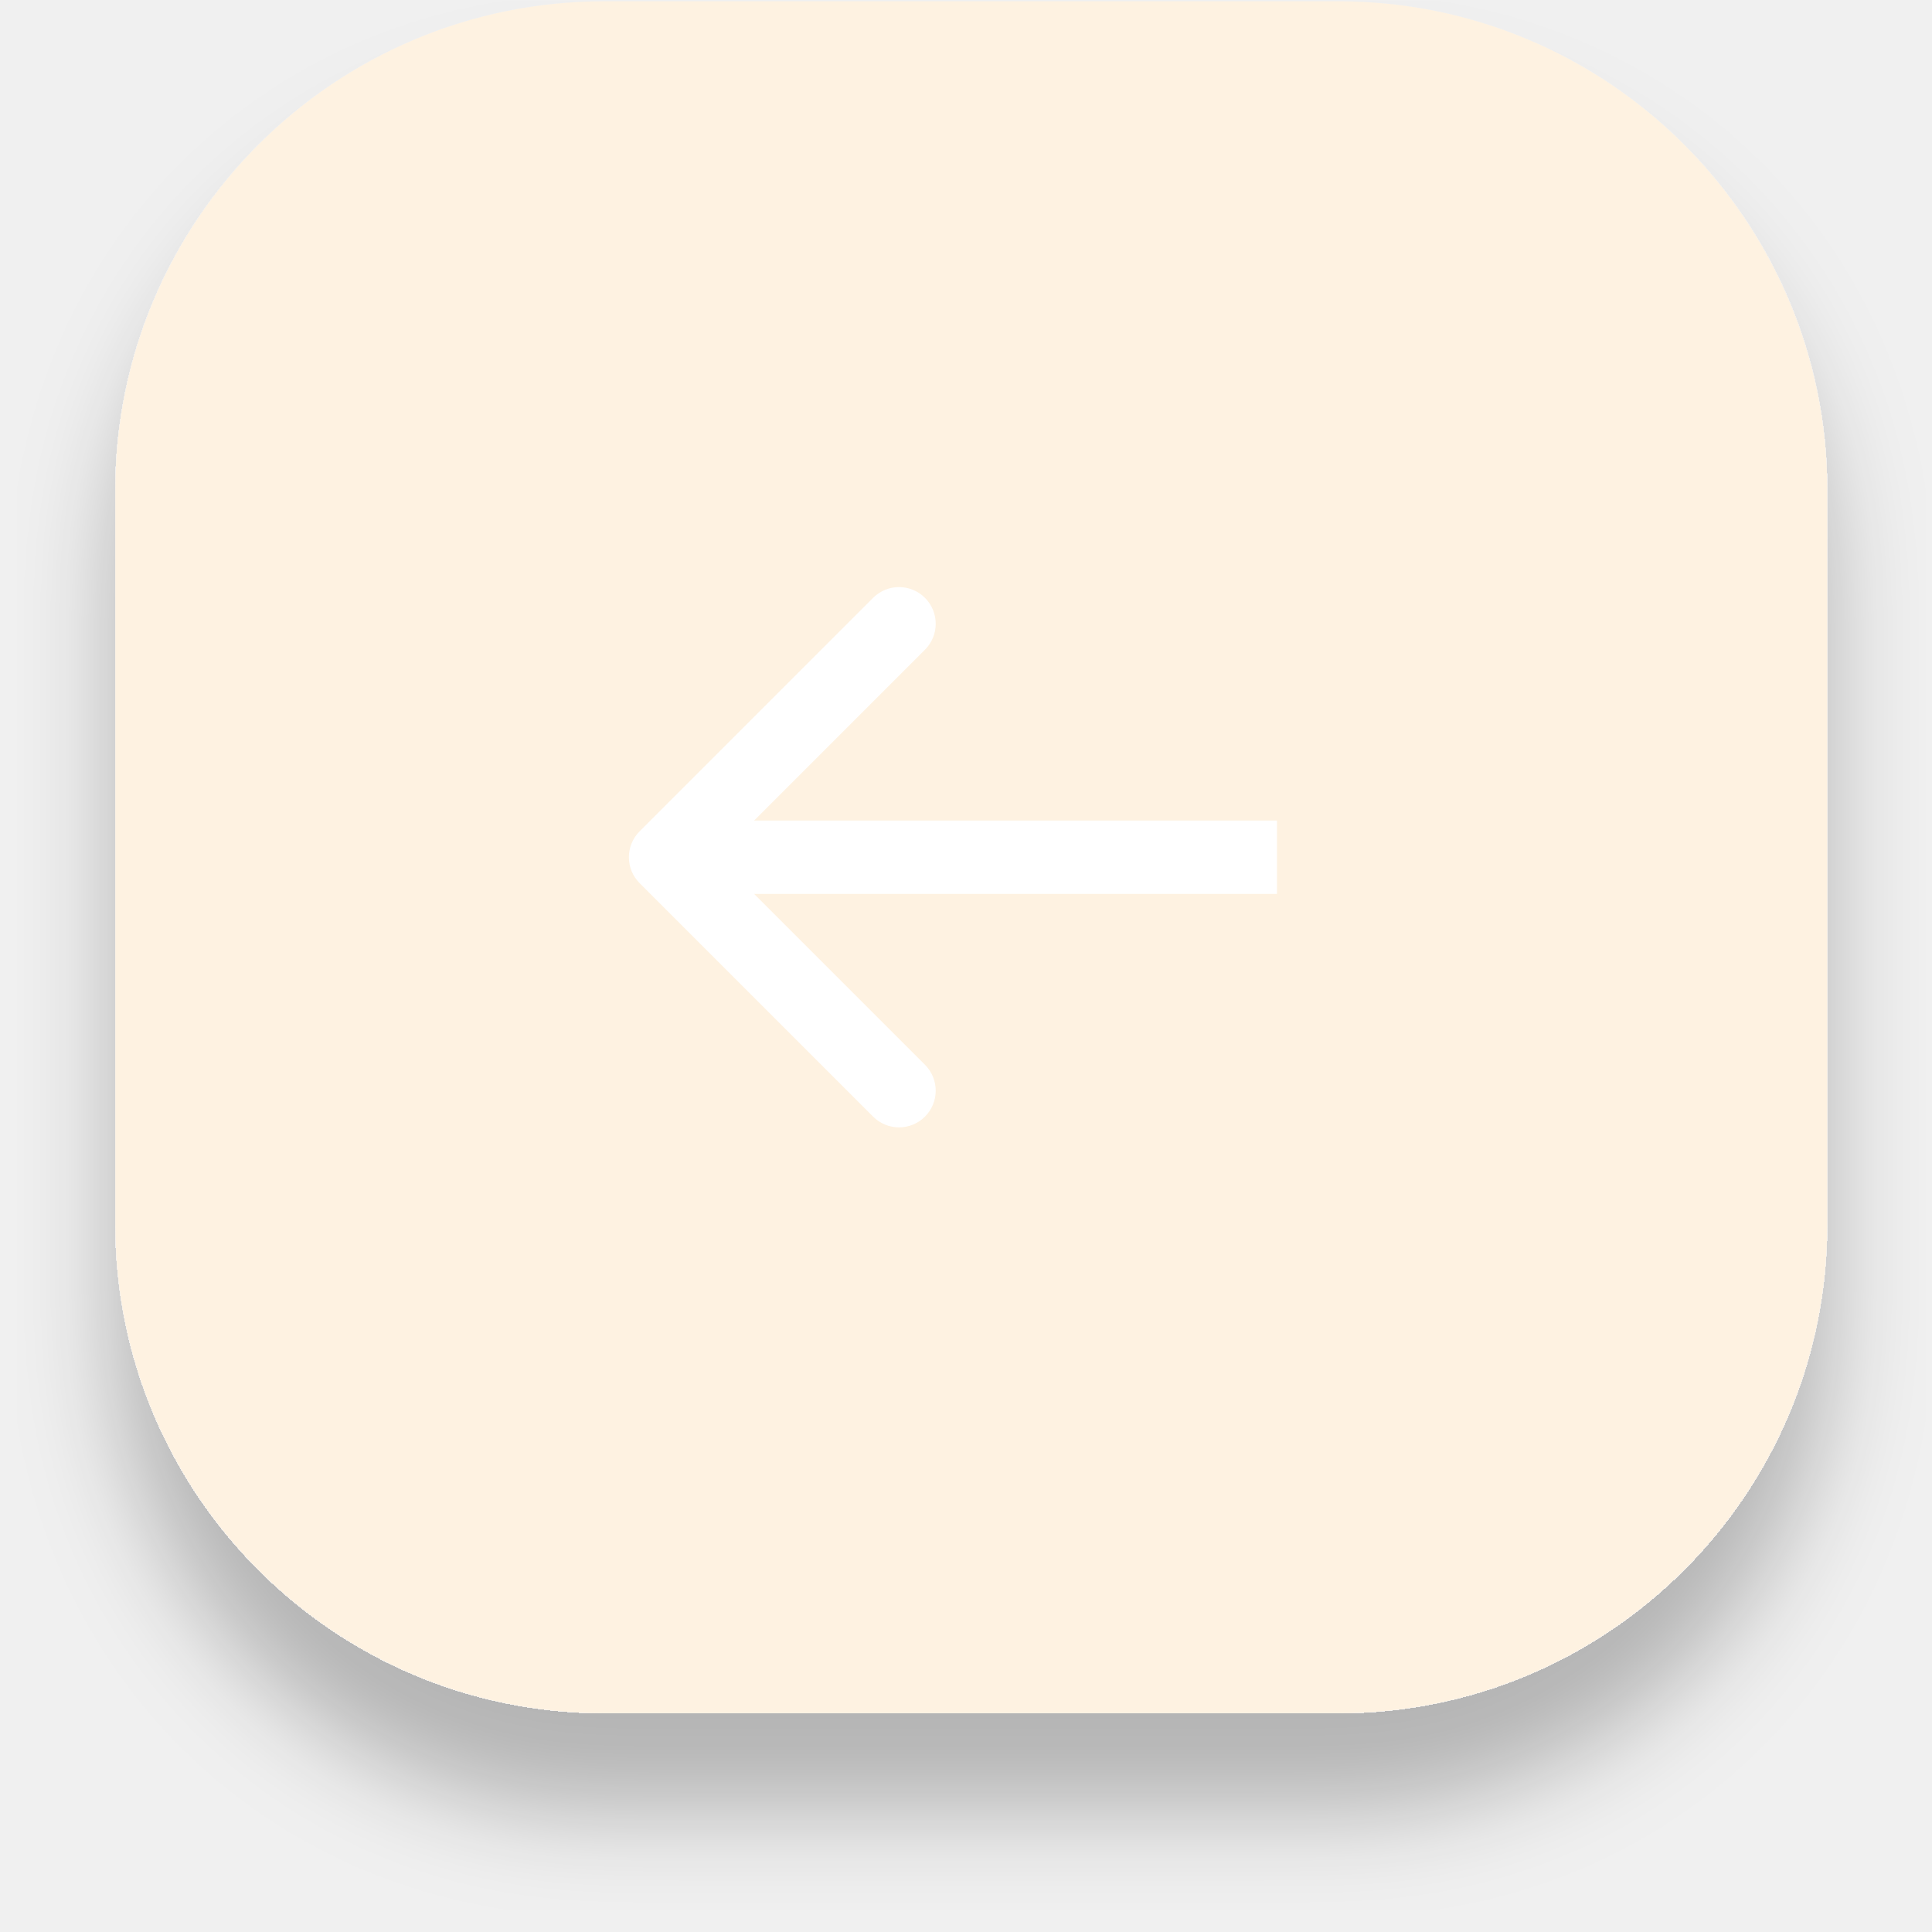
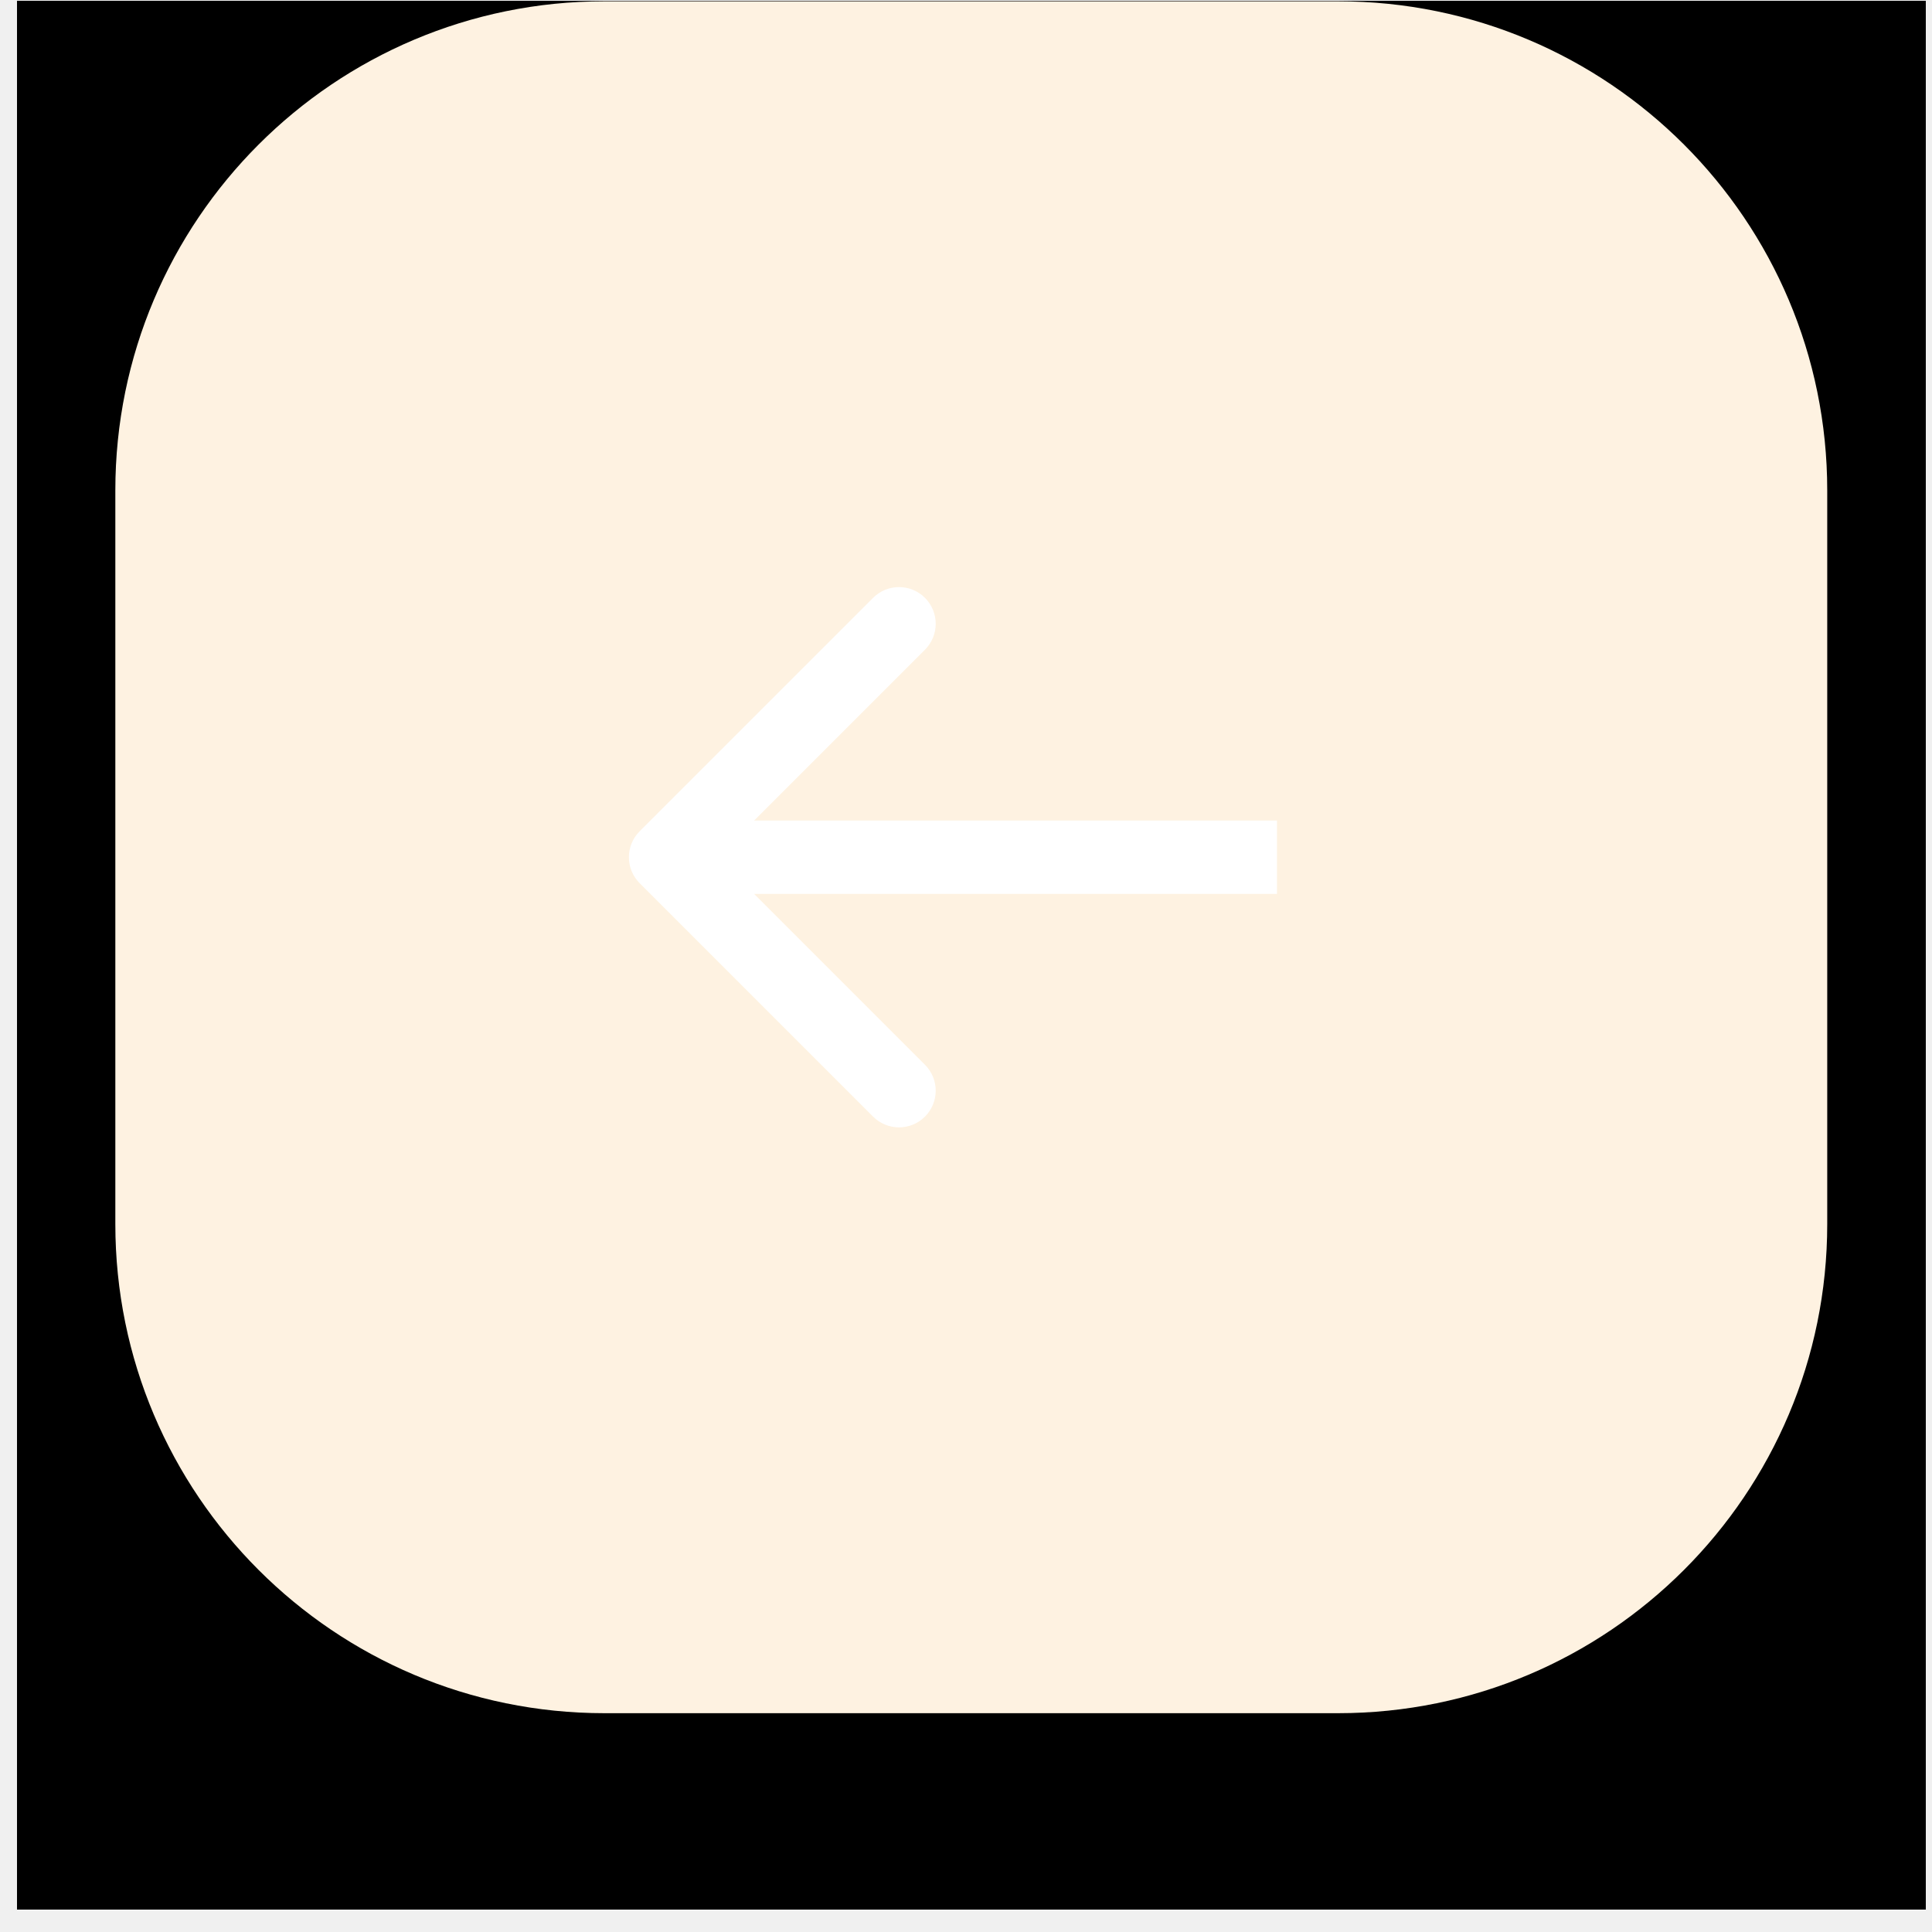
<svg xmlns="http://www.w3.org/2000/svg" width="79" height="79" viewBox="0 0 79 79" fill="none">
  <g filter="url(#filter0_d_73_4850)">
    <rect x="4.716" y="0.053" width="70" height="70" rx="20" fill="#FEF2E1" />
  </g>
  <path d="M26.155 33.992C25.569 34.578 25.569 35.528 26.155 36.113L35.701 45.659C36.287 46.245 37.237 46.245 37.822 45.659C38.408 45.074 38.408 44.124 37.822 43.538L29.337 35.053L37.822 26.567C38.408 25.982 38.408 25.032 37.822 24.446C37.237 23.86 36.287 23.86 35.701 24.446L26.155 33.992ZM52.216 33.553H27.216V36.553H52.216V33.553Z" fill="white" />
  <defs>
    <filter id="filter0_d_73_4850" x="0.716" y="0.053" width="78" height="78" filterUnits="userSpaceOnUse" color-interpolation-filters="sRGB">
-       <feFlood flood-opacity="0" result="BackgroundImageFix" />
+       <feFlood floodOpacity="0" result="BackgroundImageFix" />
      <feColorMatrix in="SourceAlpha" type="matrix" values="0 0 0 0 0 0 0 0 0 0 0 0 0 0 0 0 0 0 127 0" result="hardAlpha" />
      <feOffset dy="4" />
      <feGaussianBlur stdDeviation="2" />
      <feComposite in2="hardAlpha" operator="out" />
      <feColorMatrix type="matrix" values="0 0 0 0 0 0 0 0 0 0 0 0 0 0 0 0 0 0 0.25 0" />
      <feBlend mode="normal" in2="BackgroundImageFix" result="effect1_dropShadow_73_4850" />
      <feBlend mode="normal" in="SourceGraphic" in2="effect1_dropShadow_73_4850" result="shape" />
    </filter>
  </defs>
</svg>
